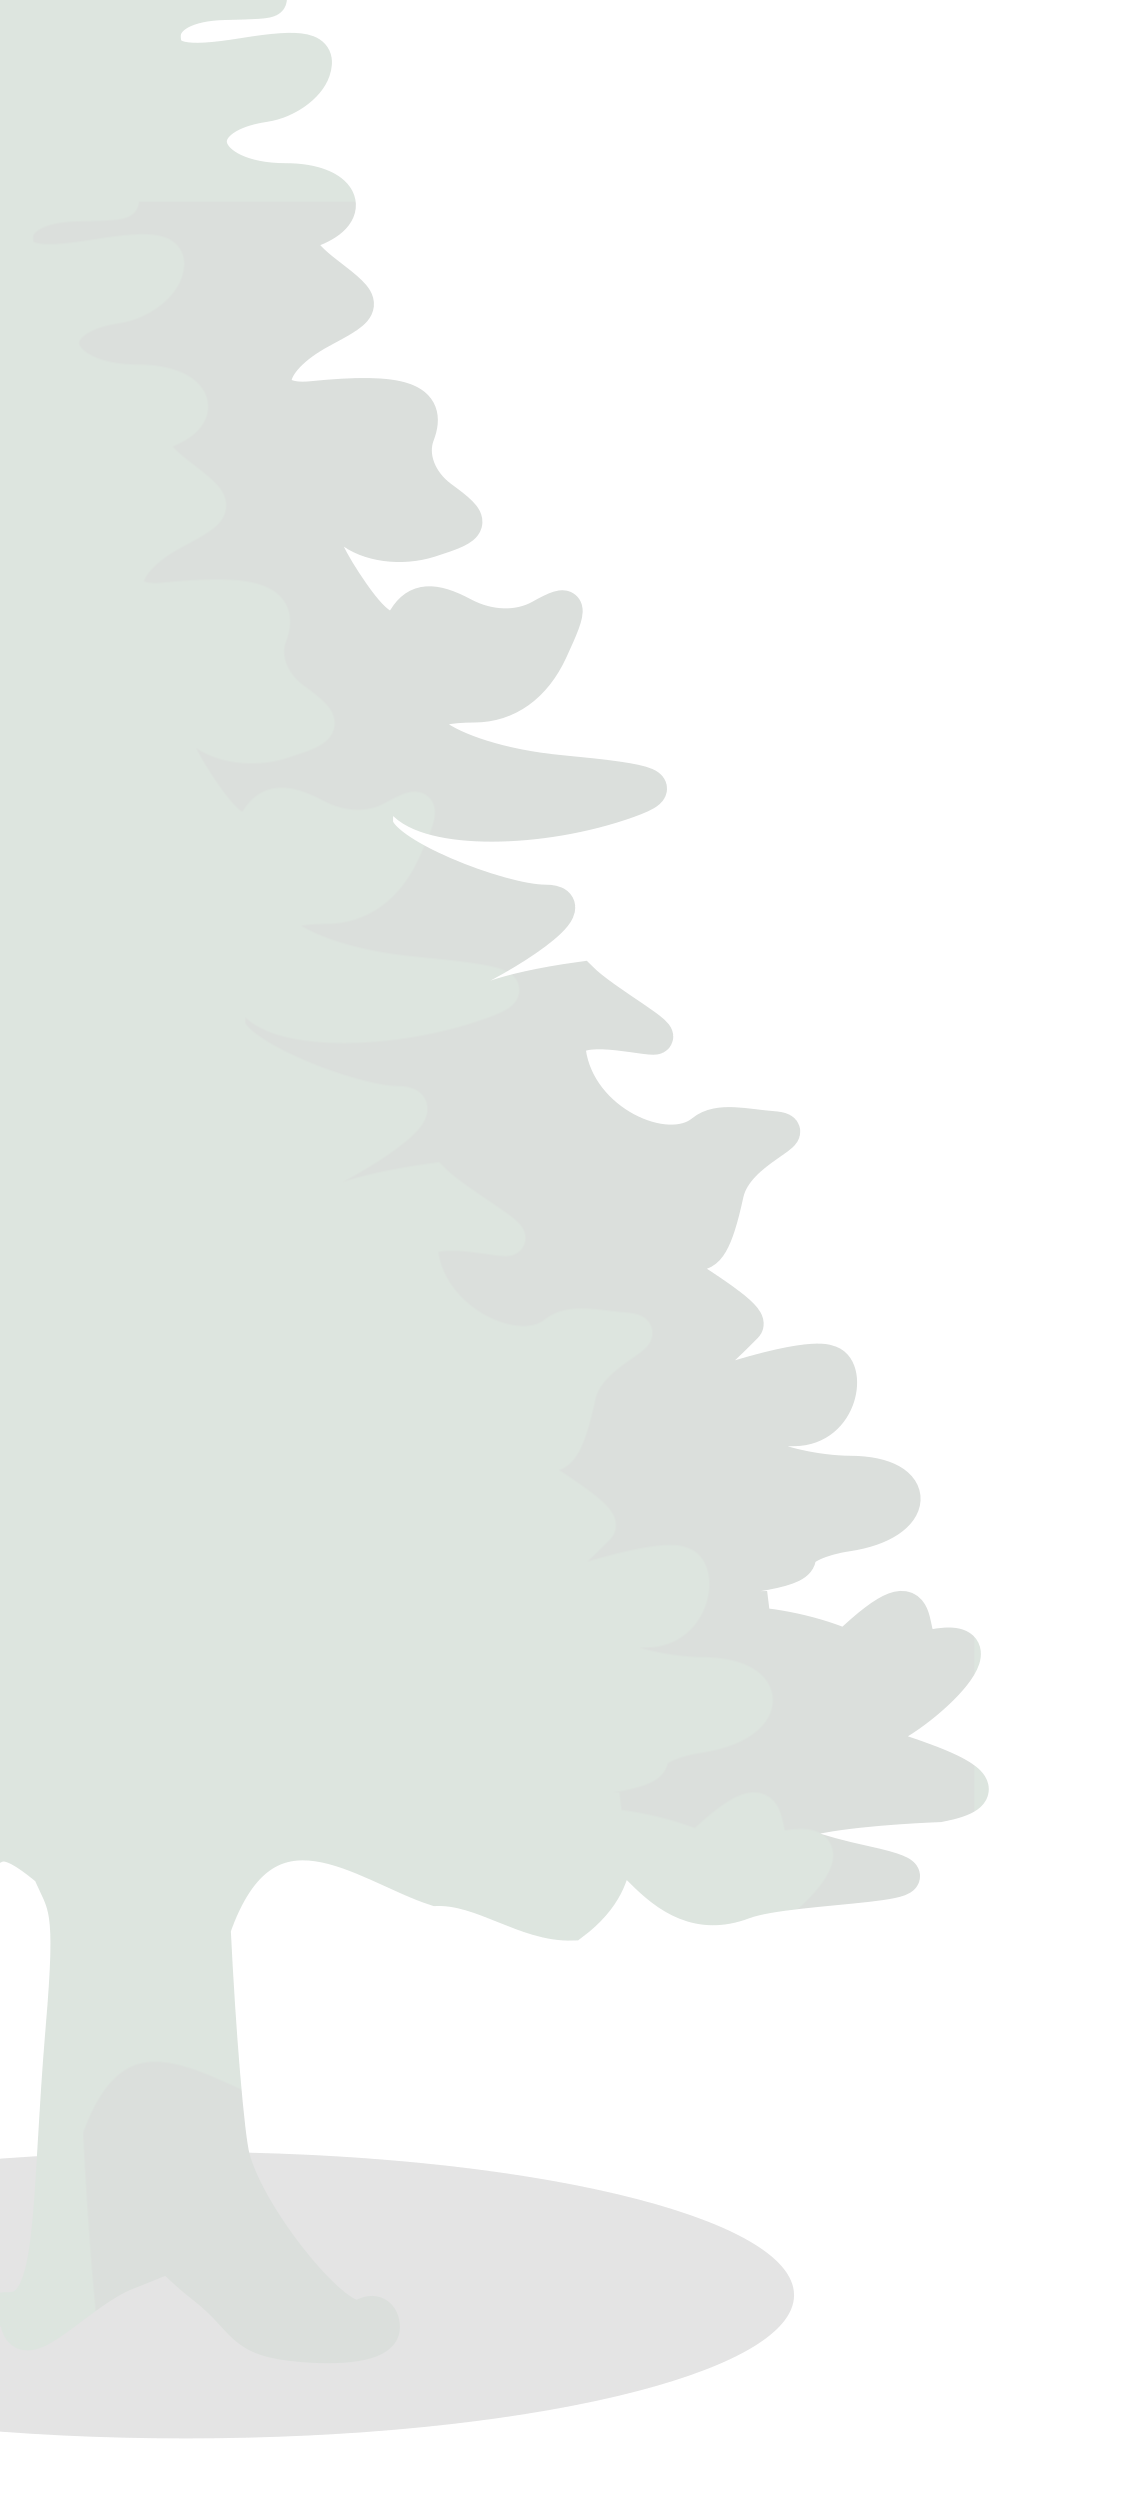
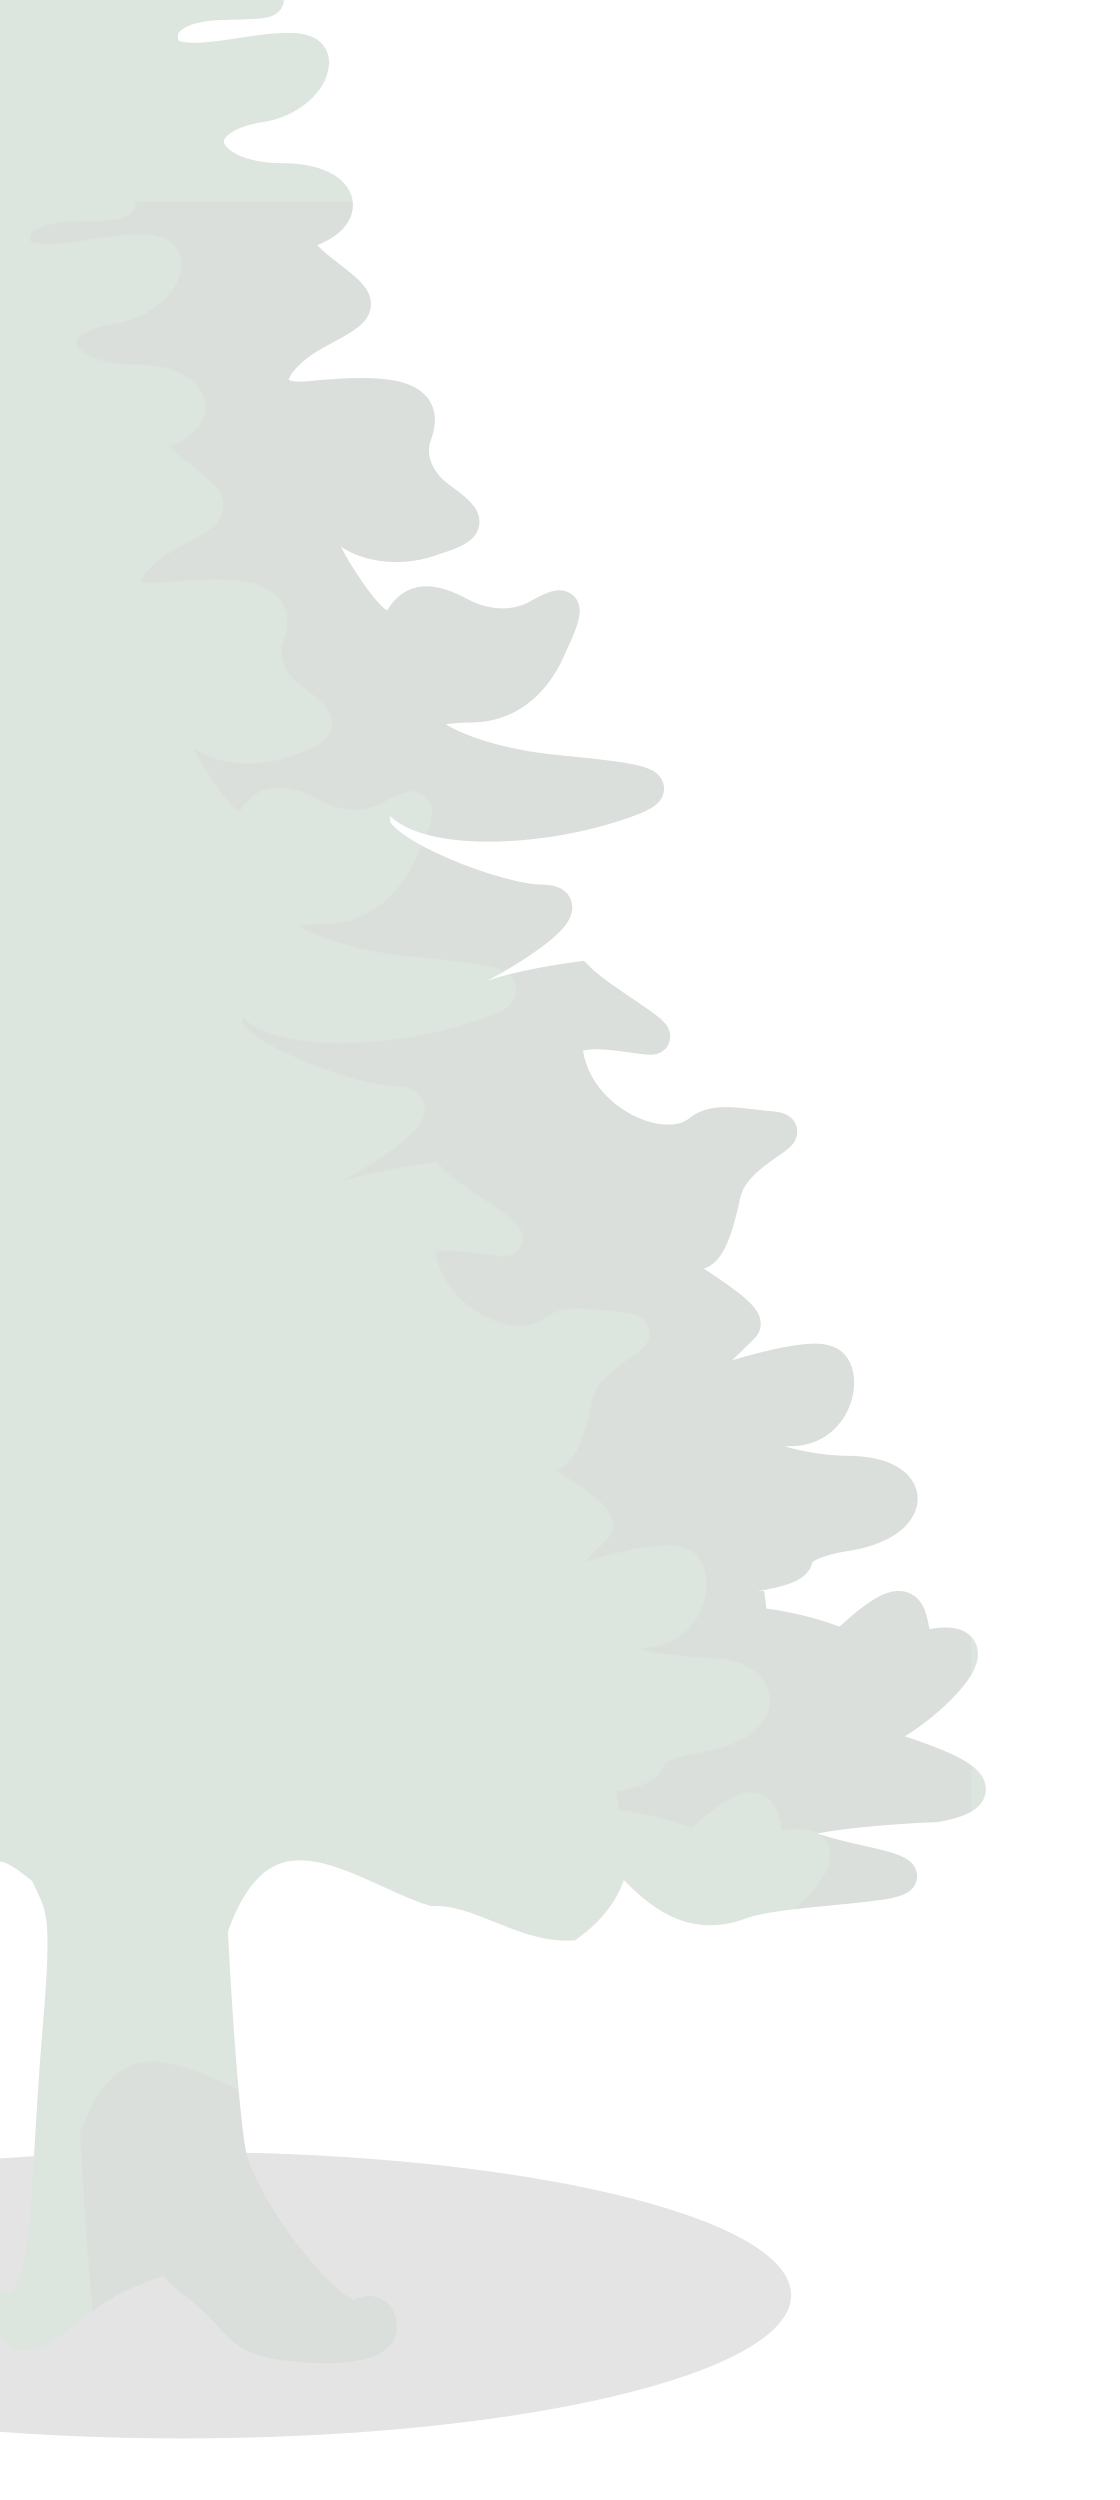
- <svg xmlns="http://www.w3.org/2000/svg" width="134.707mm" height="300.101mm" viewBox="0 0 477.307 1063.349" id="svg2" version="1.1">
+ <svg xmlns="http://www.w3.org/2000/svg" width="134.354mm" height="300.101mm" viewBox="0 0 476.057 1063.349" id="svg2" version="1.1">
  <defs id="defs4">
-     <filter id="filter4683" style="color-interpolation-filters:sRGB">
-       <feFlood id="feFlood4685" result="flood" flood-color="rgb(66,66,66)" flood-opacity="0.498" />
-       <feComposite id="feComposite4687" result="composite1" operator="out" in2="SourceGraphic" in="flood" />
-       <feGaussianBlur id="feGaussianBlur4689" result="blur" stdDeviation="0" in="composite1" />
-       <feOffset id="feOffset4691" result="offset" dy="6" dx="-3.5" />
-       <feComposite id="feComposite4693" result="composite2" operator="atop" in2="SourceGraphic" in="offset" />
-     </filter>
-     <filter id="filter4767" style="color-interpolation-filters:sRGB">
-       <feFlood id="feFlood4769" result="flood" flood-color="rgb(66,66,66)" flood-opacity="0.498" />
-       <feComposite id="feComposite4771" result="composite1" operator="out" in2="SourceGraphic" in="flood" />
-       <feGaussianBlur id="feGaussianBlur4773" result="blur" stdDeviation="0" in="composite1" />
-       <feOffset id="feOffset4775" result="offset" dy="6" dx="-4.4" />
-       <feComposite id="feComposite4777" result="composite2" operator="atop" in2="SourceGraphic" in="offset" />
-     </filter>
-     <filter id="filter4779" style="color-interpolation-filters:sRGB">
-       <feFlood id="feFlood4781" result="flood" flood-color="rgb(66,66,66)" flood-opacity="0.498" />
-       <feComposite id="feComposite4783" result="composite1" operator="out" in2="SourceGraphic" in="flood" />
-       <feGaussianBlur id="feGaussianBlur4785" result="blur" stdDeviation="0" in="composite1" />
-       <feOffset id="feOffset4787" result="offset" dy="6" dx="-4.4" />
-       <feComposite id="feComposite4789" result="composite2" operator="atop" in2="SourceGraphic" in="offset" />
-     </filter>
-     <filter id="filter4791" style="color-interpolation-filters:sRGB">
-       <feFlood id="feFlood4793" result="flood" flood-color="rgb(66,66,66)" flood-opacity="0.498" />
-       <feComposite id="feComposite4795" result="composite1" operator="out" in2="SourceGraphic" in="flood" />
-       <feGaussianBlur id="feGaussianBlur4797" result="blur" stdDeviation="0" in="composite1" />
-       <feOffset id="feOffset4799" result="offset" dy="6" dx="-4.4" />
-       <feComposite id="feComposite4801" result="composite2" operator="atop" in2="SourceGraphic" in="offset" />
-     </filter>
-     <clipPath id="clipPath4805" clipPathUnits="userSpaceOnUse">
-       <rect y="-6.047" x="80" height="180" width="813.636" id="rect4807" style="opacity:1;fill:#aeaeae;fill-opacity:1;stroke:#000000;stroke-width:0.7;stroke-linejoin:miter;stroke-miterlimit:4;stroke-dasharray:none;stroke-opacity:1" />
-     </clipPath>
-     <clipPath id="clipPath4809" clipPathUnits="userSpaceOnUse">
-       <rect y="-6.047" x="80" height="180" width="813.636" id="rect4811" style="opacity:1;fill:#aeaeae;fill-opacity:1;stroke:#000000;stroke-width:0.7;stroke-linejoin:miter;stroke-miterlimit:4;stroke-dasharray:none;stroke-opacity:1" />
-     </clipPath>
-     <clipPath id="clipPath4813" clipPathUnits="userSpaceOnUse">
-       <rect y="-6.047" x="80" height="180" width="813.636" id="rect4815" style="opacity:1;fill:#aeaeae;fill-opacity:1;stroke:#000000;stroke-width:0.7;stroke-linejoin:miter;stroke-miterlimit:4;stroke-dasharray:none;stroke-opacity:1" />
-     </clipPath>
-     <clipPath id="clipPath4817" clipPathUnits="userSpaceOnUse">
-       <rect y="-6.047" x="80" height="180" width="813.636" id="rect4819" style="opacity:1;fill:#aeaeae;fill-opacity:1;stroke:#000000;stroke-width:0.7;stroke-linejoin:miter;stroke-miterlimit:4;stroke-dasharray:none;stroke-opacity:1" />
-     </clipPath>
-     <clipPath id="clipPath4823" clipPathUnits="userSpaceOnUse">
-       <rect y="6.681" x="70.909" height="100.909" width="817.273" id="rect4825" style="opacity:1;fill:#aeaeae;fill-opacity:1;stroke:#000000;stroke-width:0.7;stroke-linejoin:miter;stroke-miterlimit:4;stroke-dasharray:none;stroke-opacity:1" />
-     </clipPath>
-     <clipPath id="clipPath4827" clipPathUnits="userSpaceOnUse">
-       <rect y="6.681" x="70.909" height="100.909" width="817.273" id="rect4829" style="opacity:1;fill:#aeaeae;fill-opacity:1;stroke:#000000;stroke-width:0.7;stroke-linejoin:miter;stroke-miterlimit:4;stroke-dasharray:none;stroke-opacity:1" />
-     </clipPath>
-     <clipPath id="clipPath4831" clipPathUnits="userSpaceOnUse">
-       <rect y="6.681" x="70.909" height="100.909" width="817.273" id="rect4833" style="opacity:1;fill:#aeaeae;fill-opacity:1;stroke:#000000;stroke-width:0.7;stroke-linejoin:miter;stroke-miterlimit:4;stroke-dasharray:none;stroke-opacity:1" />
-     </clipPath>
-     <clipPath id="clipPath4835" clipPathUnits="userSpaceOnUse">
-       <rect y="6.681" x="70.909" height="100.909" width="817.273" id="rect4837" style="opacity:1;fill:#aeaeae;fill-opacity:1;stroke:#000000;stroke-width:0.7;stroke-linejoin:miter;stroke-miterlimit:4;stroke-dasharray:none;stroke-opacity:1" />
-     </clipPath>
-     <clipPath id="clipPath4867" clipPathUnits="userSpaceOnUse">
-       <rect y="7.59" x="79.091" height="101.818" width="809.091" id="rect4869" style="opacity:1;fill:#aeaeae;fill-opacity:1;stroke:#000000;stroke-width:0.7;stroke-linejoin:miter;stroke-miterlimit:4;stroke-dasharray:none;stroke-opacity:1" />
-     </clipPath>
-     <clipPath id="clipPath4871" clipPathUnits="userSpaceOnUse">
-       <rect y="7.59" x="79.091" height="101.818" width="809.091" id="rect4873" style="opacity:1;fill:#aeaeae;fill-opacity:1;stroke:#000000;stroke-width:0.7;stroke-linejoin:miter;stroke-miterlimit:4;stroke-dasharray:none;stroke-opacity:1" />
-     </clipPath>
-     <clipPath id="clipPath4875" clipPathUnits="userSpaceOnUse">
-       <rect y="7.59" x="79.091" height="101.818" width="809.091" id="rect4877" style="opacity:1;fill:#aeaeae;fill-opacity:1;stroke:#000000;stroke-width:0.7;stroke-linejoin:miter;stroke-miterlimit:4;stroke-dasharray:none;stroke-opacity:1" />
-     </clipPath>
-     <clipPath id="clipPath4879" clipPathUnits="userSpaceOnUse">
-       <rect y="7.59" x="79.091" height="101.818" width="809.091" id="rect4881" style="opacity:1;fill:#aeaeae;fill-opacity:1;stroke:#000000;stroke-width:0.7;stroke-linejoin:miter;stroke-miterlimit:4;stroke-dasharray:none;stroke-opacity:1" />
-     </clipPath>
-     <filter id="filter4683-4" style="color-interpolation-filters:sRGB">
-       <feFlood id="feFlood4685-1" result="flood" flood-color="rgb(66,66,66)" flood-opacity="0.498" />
-       <feComposite id="feComposite4687-0" result="composite1" operator="out" in2="SourceGraphic" in="flood" />
-       <feGaussianBlur id="feGaussianBlur4689-6" result="blur" stdDeviation="0" in="composite1" />
-       <feOffset id="feOffset4691-2" result="offset" dy="6" dx="-3.5" />
-       <feComposite id="feComposite4693-2" result="composite2" operator="atop" in2="SourceGraphic" in="offset" />
-     </filter>
    <filter id="filter4767-8" style="color-interpolation-filters:sRGB">
      <feFlood id="feFlood4769-8" result="flood" flood-color="rgb(66,66,66)" flood-opacity="0.498" />
      <feComposite id="feComposite4771-7" result="composite1" operator="out" in2="SourceGraphic" in="flood" />
      <feGaussianBlur id="feGaussianBlur4773-6" result="blur" stdDeviation="0" in="composite1" />
      <feOffset id="feOffset4775-2" result="offset" dy="6" dx="-4.4" />
      <feComposite id="feComposite4777-1" result="composite2" operator="atop" in2="SourceGraphic" in="offset" />
    </filter>
-     <filter id="filter4779-9" style="color-interpolation-filters:sRGB">
-       <feFlood id="feFlood4781-5" result="flood" flood-color="rgb(66,66,66)" flood-opacity="0.498" />
-       <feComposite id="feComposite4783-2" result="composite1" operator="out" in2="SourceGraphic" in="flood" />
-       <feGaussianBlur id="feGaussianBlur4785-7" result="blur" stdDeviation="0" in="composite1" />
-       <feOffset id="feOffset4787-8" result="offset" dy="6" dx="-4.4" />
-       <feComposite id="feComposite4789-2" result="composite2" operator="atop" in2="SourceGraphic" in="offset" />
-     </filter>
-     <filter id="filter4791-1" style="color-interpolation-filters:sRGB">
-       <feFlood id="feFlood4793-4" result="flood" flood-color="rgb(66,66,66)" flood-opacity="0.498" />
-       <feComposite id="feComposite4795-8" result="composite1" operator="out" in2="SourceGraphic" in="flood" />
-       <feGaussianBlur id="feGaussianBlur4797-0" result="blur" stdDeviation="0" in="composite1" />
-       <feOffset id="feOffset4799-0" result="offset" dy="6" dx="-4.4" />
-       <feComposite id="feComposite4801-7" result="composite2" operator="atop" in2="SourceGraphic" in="offset" />
-     </filter>
-     <clipPath id="clipPath4805-9" clipPathUnits="userSpaceOnUse">
-       <rect y="-6.047" x="80" height="180" width="813.636" id="rect4807-3" style="opacity:1;fill:#aeaeae;fill-opacity:1;stroke:#000000;stroke-width:0.7;stroke-linejoin:miter;stroke-miterlimit:4;stroke-dasharray:none;stroke-opacity:1" />
-     </clipPath>
-     <clipPath id="clipPath4809-9" clipPathUnits="userSpaceOnUse">
-       <rect y="-6.047" x="80" height="180" width="813.636" id="rect4811-4" style="opacity:1;fill:#aeaeae;fill-opacity:1;stroke:#000000;stroke-width:0.7;stroke-linejoin:miter;stroke-miterlimit:4;stroke-dasharray:none;stroke-opacity:1" />
-     </clipPath>
-     <clipPath id="clipPath4813-0" clipPathUnits="userSpaceOnUse">
-       <rect y="-6.047" x="80" height="180" width="813.636" id="rect4815-9" style="opacity:1;fill:#aeaeae;fill-opacity:1;stroke:#000000;stroke-width:0.7;stroke-linejoin:miter;stroke-miterlimit:4;stroke-dasharray:none;stroke-opacity:1" />
-     </clipPath>
-     <clipPath id="clipPath4817-8" clipPathUnits="userSpaceOnUse">
-       <rect y="-6.047" x="80" height="180" width="813.636" id="rect4819-4" style="opacity:1;fill:#aeaeae;fill-opacity:1;stroke:#000000;stroke-width:0.7;stroke-linejoin:miter;stroke-miterlimit:4;stroke-dasharray:none;stroke-opacity:1" />
-     </clipPath>
-     <clipPath id="clipPath4823-8" clipPathUnits="userSpaceOnUse">
-       <rect y="6.681" x="70.909" height="100.909" width="817.273" id="rect4825-5" style="opacity:1;fill:#aeaeae;fill-opacity:1;stroke:#000000;stroke-width:0.7;stroke-linejoin:miter;stroke-miterlimit:4;stroke-dasharray:none;stroke-opacity:1" />
-     </clipPath>
-     <clipPath id="clipPath4827-0" clipPathUnits="userSpaceOnUse">
-       <rect y="6.681" x="70.909" height="100.909" width="817.273" id="rect4829-9" style="opacity:1;fill:#aeaeae;fill-opacity:1;stroke:#000000;stroke-width:0.7;stroke-linejoin:miter;stroke-miterlimit:4;stroke-dasharray:none;stroke-opacity:1" />
-     </clipPath>
-     <clipPath id="clipPath4831-6" clipPathUnits="userSpaceOnUse">
-       <rect y="6.681" x="70.909" height="100.909" width="817.273" id="rect4833-3" style="opacity:1;fill:#aeaeae;fill-opacity:1;stroke:#000000;stroke-width:0.7;stroke-linejoin:miter;stroke-miterlimit:4;stroke-dasharray:none;stroke-opacity:1" />
-     </clipPath>
-     <clipPath id="clipPath4835-1" clipPathUnits="userSpaceOnUse">
-       <rect y="6.681" x="70.909" height="100.909" width="817.273" id="rect4837-8" style="opacity:1;fill:#aeaeae;fill-opacity:1;stroke:#000000;stroke-width:0.7;stroke-linejoin:miter;stroke-miterlimit:4;stroke-dasharray:none;stroke-opacity:1" />
-     </clipPath>
-     <clipPath id="clipPath4867-4" clipPathUnits="userSpaceOnUse">
-       <rect y="7.59" x="79.091" height="101.818" width="809.091" id="rect4869-8" style="opacity:1;fill:#aeaeae;fill-opacity:1;stroke:#000000;stroke-width:0.7;stroke-linejoin:miter;stroke-miterlimit:4;stroke-dasharray:none;stroke-opacity:1" />
-     </clipPath>
-     <clipPath id="clipPath4871-2" clipPathUnits="userSpaceOnUse">
-       <rect y="7.59" x="79.091" height="101.818" width="809.091" id="rect4873-3" style="opacity:1;fill:#aeaeae;fill-opacity:1;stroke:#000000;stroke-width:0.7;stroke-linejoin:miter;stroke-miterlimit:4;stroke-dasharray:none;stroke-opacity:1" />
-     </clipPath>
-     <clipPath id="clipPath4875-1" clipPathUnits="userSpaceOnUse">
-       <rect y="7.59" x="79.091" height="101.818" width="809.091" id="rect4877-1" style="opacity:1;fill:#aeaeae;fill-opacity:1;stroke:#000000;stroke-width:0.7;stroke-linejoin:miter;stroke-miterlimit:4;stroke-dasharray:none;stroke-opacity:1" />
-     </clipPath>
-     <clipPath id="clipPath4879-5" clipPathUnits="userSpaceOnUse">
-       <rect y="7.59" x="79.091" height="101.818" width="809.091" id="rect4881-7" style="opacity:1;fill:#aeaeae;fill-opacity:1;stroke:#000000;stroke-width:0.7;stroke-linejoin:miter;stroke-miterlimit:4;stroke-dasharray:none;stroke-opacity:1" />
-     </clipPath>
-     <clipPath clipPathUnits="userSpaceOnUse" id="clipPath4508">
-       <rect style="opacity:0.702;fill:#557b5f;fill-opacity:1;stroke:#557b5f;stroke-width:0.186;stroke-linejoin:miter;stroke-miterlimit:4;stroke-dasharray:none;stroke-opacity:1" id="rect4510" width="48.198" height="105.834" x="103.395" y="1.592" />
-     </clipPath>
-     <filter id="filter4683-1" style="color-interpolation-filters:sRGB">
-       <feFlood id="feFlood4685-9" result="flood" flood-color="rgb(66,66,66)" flood-opacity="0.498" />
-       <feComposite id="feComposite4687-07" result="composite1" operator="out" in2="SourceGraphic" in="flood" />
-       <feGaussianBlur id="feGaussianBlur4689-4" result="blur" stdDeviation="0" in="composite1" />
-       <feOffset id="feOffset4691-25" result="offset" dy="6" dx="-3.5" />
-       <feComposite id="feComposite4693-6" result="composite2" operator="atop" in2="SourceGraphic" in="offset" />
-     </filter>
-     <filter id="filter4767-3" style="color-interpolation-filters:sRGB">
-       <feFlood id="feFlood4769-6" result="flood" flood-color="rgb(66,66,66)" flood-opacity="0.498" />
-       <feComposite id="feComposite4771-5" result="composite1" operator="out" in2="SourceGraphic" in="flood" />
-       <feGaussianBlur id="feGaussianBlur4773-1" result="blur" stdDeviation="0" in="composite1" />
-       <feOffset id="feOffset4775-6" result="offset" dy="6" dx="-4.4" />
-       <feComposite id="feComposite4777-8" result="composite2" operator="atop" in2="SourceGraphic" in="offset" />
-     </filter>
-     <filter id="filter4779-96" style="color-interpolation-filters:sRGB">
-       <feFlood id="feFlood4781-6" result="flood" flood-color="rgb(66,66,66)" flood-opacity="0.498" />
-       <feComposite id="feComposite4783-0" result="composite1" operator="out" in2="SourceGraphic" in="flood" />
-       <feGaussianBlur id="feGaussianBlur4785-5" result="blur" stdDeviation="0" in="composite1" />
-       <feOffset id="feOffset4787-5" result="offset" dy="6" dx="-4.4" />
-       <feComposite id="feComposite4789-8" result="composite2" operator="atop" in2="SourceGraphic" in="offset" />
-     </filter>
-     <filter id="filter4791-5" style="color-interpolation-filters:sRGB">
-       <feFlood id="feFlood4793-8" result="flood" flood-color="rgb(66,66,66)" flood-opacity="0.498" />
-       <feComposite id="feComposite4795-1" result="composite1" operator="out" in2="SourceGraphic" in="flood" />
-       <feGaussianBlur id="feGaussianBlur4797-1" result="blur" stdDeviation="0" in="composite1" />
-       <feOffset id="feOffset4799-02" result="offset" dy="6" dx="-4.4" />
-       <feComposite id="feComposite4801-8" result="composite2" operator="atop" in2="SourceGraphic" in="offset" />
-     </filter>
-     <clipPath id="clipPath4805-3" clipPathUnits="userSpaceOnUse">
-       <rect y="-6.047" x="80" height="180" width="813.636" id="rect4807-1" style="opacity:1;fill:#aeaeae;fill-opacity:1;stroke:#000000;stroke-width:0.7;stroke-linejoin:miter;stroke-miterlimit:4;stroke-dasharray:none;stroke-opacity:1" />
-     </clipPath>
-     <clipPath id="clipPath4809-3" clipPathUnits="userSpaceOnUse">
-       <rect y="-6.047" x="80" height="180" width="813.636" id="rect4811-8" style="opacity:1;fill:#aeaeae;fill-opacity:1;stroke:#000000;stroke-width:0.7;stroke-linejoin:miter;stroke-miterlimit:4;stroke-dasharray:none;stroke-opacity:1" />
-     </clipPath>
-     <clipPath id="clipPath4813-4" clipPathUnits="userSpaceOnUse">
-       <rect y="-6.047" x="80" height="180" width="813.636" id="rect4815-1" style="opacity:1;fill:#aeaeae;fill-opacity:1;stroke:#000000;stroke-width:0.7;stroke-linejoin:miter;stroke-miterlimit:4;stroke-dasharray:none;stroke-opacity:1" />
-     </clipPath>
-     <clipPath id="clipPath4817-0" clipPathUnits="userSpaceOnUse">
-       <rect y="-6.047" x="80" height="180" width="813.636" id="rect4819-9" style="opacity:1;fill:#aeaeae;fill-opacity:1;stroke:#000000;stroke-width:0.7;stroke-linejoin:miter;stroke-miterlimit:4;stroke-dasharray:none;stroke-opacity:1" />
-     </clipPath>
-     <clipPath id="clipPath4823-7" clipPathUnits="userSpaceOnUse">
-       <rect y="6.681" x="70.909" height="100.909" width="817.273" id="rect4825-9" style="opacity:1;fill:#aeaeae;fill-opacity:1;stroke:#000000;stroke-width:0.7;stroke-linejoin:miter;stroke-miterlimit:4;stroke-dasharray:none;stroke-opacity:1" />
-     </clipPath>
-     <clipPath id="clipPath4827-07" clipPathUnits="userSpaceOnUse">
-       <rect y="6.681" x="70.909" height="100.909" width="817.273" id="rect4829-7" style="opacity:1;fill:#aeaeae;fill-opacity:1;stroke:#000000;stroke-width:0.7;stroke-linejoin:miter;stroke-miterlimit:4;stroke-dasharray:none;stroke-opacity:1" />
-     </clipPath>
-     <clipPath id="clipPath4831-2" clipPathUnits="userSpaceOnUse">
-       <rect y="6.681" x="70.909" height="100.909" width="817.273" id="rect4833-2" style="opacity:1;fill:#aeaeae;fill-opacity:1;stroke:#000000;stroke-width:0.7;stroke-linejoin:miter;stroke-miterlimit:4;stroke-dasharray:none;stroke-opacity:1" />
-     </clipPath>
-     <clipPath id="clipPath4835-2" clipPathUnits="userSpaceOnUse">
-       <rect y="6.681" x="70.909" height="100.909" width="817.273" id="rect4837-7" style="opacity:1;fill:#aeaeae;fill-opacity:1;stroke:#000000;stroke-width:0.7;stroke-linejoin:miter;stroke-miterlimit:4;stroke-dasharray:none;stroke-opacity:1" />
-     </clipPath>
-     <clipPath id="clipPath4867-2" clipPathUnits="userSpaceOnUse">
-       <rect y="7.59" x="79.091" height="101.818" width="809.091" id="rect4869-1" style="opacity:1;fill:#aeaeae;fill-opacity:1;stroke:#000000;stroke-width:0.7;stroke-linejoin:miter;stroke-miterlimit:4;stroke-dasharray:none;stroke-opacity:1" />
-     </clipPath>
-     <clipPath id="clipPath4871-22" clipPathUnits="userSpaceOnUse">
-       <rect y="7.59" x="79.091" height="101.818" width="809.091" id="rect4873-9" style="opacity:1;fill:#aeaeae;fill-opacity:1;stroke:#000000;stroke-width:0.7;stroke-linejoin:miter;stroke-miterlimit:4;stroke-dasharray:none;stroke-opacity:1" />
-     </clipPath>
-     <clipPath id="clipPath4875-0" clipPathUnits="userSpaceOnUse">
-       <rect y="7.59" x="79.091" height="101.818" width="809.091" id="rect4877-0" style="opacity:1;fill:#aeaeae;fill-opacity:1;stroke:#000000;stroke-width:0.7;stroke-linejoin:miter;stroke-miterlimit:4;stroke-dasharray:none;stroke-opacity:1" />
-     </clipPath>
-     <clipPath id="clipPath4879-7" clipPathUnits="userSpaceOnUse">
-       <rect y="7.59" x="79.091" height="101.818" width="809.091" id="rect4881-5" style="opacity:1;fill:#aeaeae;fill-opacity:1;stroke:#000000;stroke-width:0.7;stroke-linejoin:miter;stroke-miterlimit:4;stroke-dasharray:none;stroke-opacity:1" />
-     </clipPath>
-     <filter id="filter4683-8" style="color-interpolation-filters:sRGB">
-       <feFlood id="feFlood4685-98" result="flood" flood-color="rgb(66,66,66)" flood-opacity="0.498" />
-       <feComposite id="feComposite4687-09" result="composite1" operator="out" in2="SourceGraphic" in="flood" />
-       <feGaussianBlur id="feGaussianBlur4689-0" result="blur" stdDeviation="0" in="composite1" />
-       <feOffset id="feOffset4691-4" result="offset" dy="6" dx="-3.5" />
-       <feComposite id="feComposite4693-9" result="composite2" operator="atop" in2="SourceGraphic" in="offset" />
-     </filter>
-     <filter id="filter4767-6" style="color-interpolation-filters:sRGB">
-       <feFlood id="feFlood4769-2" result="flood" flood-color="rgb(66,66,66)" flood-opacity="0.498" />
-       <feComposite id="feComposite4771-8" result="composite1" operator="out" in2="SourceGraphic" in="flood" />
-       <feGaussianBlur id="feGaussianBlur4773-4" result="blur" stdDeviation="0" in="composite1" />
-       <feOffset id="feOffset4775-9" result="offset" dy="6" dx="-4.4" />
-       <feComposite id="feComposite4777-2" result="composite2" operator="atop" in2="SourceGraphic" in="offset" />
-     </filter>
-     <filter id="filter4779-5" style="color-interpolation-filters:sRGB">
-       <feFlood id="feFlood4781-0" result="flood" flood-color="rgb(66,66,66)" flood-opacity="0.498" />
-       <feComposite id="feComposite4783-5" result="composite1" operator="out" in2="SourceGraphic" in="flood" />
-       <feGaussianBlur id="feGaussianBlur4785-54" result="blur" stdDeviation="0" in="composite1" />
-       <feOffset id="feOffset4787-4" result="offset" dy="6" dx="-4.4" />
-       <feComposite id="feComposite4789-4" result="composite2" operator="atop" in2="SourceGraphic" in="offset" />
-     </filter>
-     <filter id="filter4791-55" style="color-interpolation-filters:sRGB">
-       <feFlood id="feFlood4793-9" result="flood" flood-color="rgb(66,66,66)" flood-opacity="0.498" />
-       <feComposite id="feComposite4795-88" result="composite1" operator="out" in2="SourceGraphic" in="flood" />
-       <feGaussianBlur id="feGaussianBlur4797-6" result="blur" stdDeviation="0" in="composite1" />
-       <feOffset id="feOffset4799-2" result="offset" dy="6" dx="-4.4" />
-       <feComposite id="feComposite4801-2" result="composite2" operator="atop" in2="SourceGraphic" in="offset" />
-     </filter>
-     <clipPath id="clipPath4805-92" clipPathUnits="userSpaceOnUse">
-       <rect y="-6.047" x="80" height="180" width="813.636" id="rect4807-6" style="opacity:1;fill:#aeaeae;fill-opacity:1;stroke:#000000;stroke-width:0.7;stroke-linejoin:miter;stroke-miterlimit:4;stroke-dasharray:none;stroke-opacity:1" />
-     </clipPath>
-     <clipPath id="clipPath4809-4" clipPathUnits="userSpaceOnUse">
-       <rect y="-6.047" x="80" height="180" width="813.636" id="rect4811-9" style="opacity:1;fill:#aeaeae;fill-opacity:1;stroke:#000000;stroke-width:0.7;stroke-linejoin:miter;stroke-miterlimit:4;stroke-dasharray:none;stroke-opacity:1" />
-     </clipPath>
-     <clipPath id="clipPath4813-7" clipPathUnits="userSpaceOnUse">
-       <rect y="-6.047" x="80" height="180" width="813.636" id="rect4815-2" style="opacity:1;fill:#aeaeae;fill-opacity:1;stroke:#000000;stroke-width:0.7;stroke-linejoin:miter;stroke-miterlimit:4;stroke-dasharray:none;stroke-opacity:1" />
-     </clipPath>
-     <clipPath id="clipPath4817-9" clipPathUnits="userSpaceOnUse">
-       <rect y="-6.047" x="80" height="180" width="813.636" id="rect4819-5" style="opacity:1;fill:#aeaeae;fill-opacity:1;stroke:#000000;stroke-width:0.7;stroke-linejoin:miter;stroke-miterlimit:4;stroke-dasharray:none;stroke-opacity:1" />
-     </clipPath>
-     <clipPath id="clipPath4823-2" clipPathUnits="userSpaceOnUse">
-       <rect y="6.681" x="70.909" height="100.909" width="817.273" id="rect4825-3" style="opacity:1;fill:#aeaeae;fill-opacity:1;stroke:#000000;stroke-width:0.7;stroke-linejoin:miter;stroke-miterlimit:4;stroke-dasharray:none;stroke-opacity:1" />
-     </clipPath>
-     <clipPath id="clipPath4827-4" clipPathUnits="userSpaceOnUse">
-       <rect y="6.681" x="70.909" height="100.909" width="817.273" id="rect4829-1" style="opacity:1;fill:#aeaeae;fill-opacity:1;stroke:#000000;stroke-width:0.7;stroke-linejoin:miter;stroke-miterlimit:4;stroke-dasharray:none;stroke-opacity:1" />
-     </clipPath>
-     <clipPath id="clipPath4831-5" clipPathUnits="userSpaceOnUse">
-       <rect y="6.681" x="70.909" height="100.909" width="817.273" id="rect4833-1" style="opacity:1;fill:#aeaeae;fill-opacity:1;stroke:#000000;stroke-width:0.7;stroke-linejoin:miter;stroke-miterlimit:4;stroke-dasharray:none;stroke-opacity:1" />
-     </clipPath>
-     <clipPath id="clipPath4835-16" clipPathUnits="userSpaceOnUse">
-       <rect y="6.681" x="70.909" height="100.909" width="817.273" id="rect4837-9" style="opacity:1;fill:#aeaeae;fill-opacity:1;stroke:#000000;stroke-width:0.7;stroke-linejoin:miter;stroke-miterlimit:4;stroke-dasharray:none;stroke-opacity:1" />
-     </clipPath>
-     <clipPath id="clipPath4867-6" clipPathUnits="userSpaceOnUse">
-       <rect y="7.59" x="79.091" height="101.818" width="809.091" id="rect4869-0" style="opacity:1;fill:#aeaeae;fill-opacity:1;stroke:#000000;stroke-width:0.7;stroke-linejoin:miter;stroke-miterlimit:4;stroke-dasharray:none;stroke-opacity:1" />
-     </clipPath>
-     <clipPath id="clipPath4871-6" clipPathUnits="userSpaceOnUse">
-       <rect y="7.59" x="79.091" height="101.818" width="809.091" id="rect4873-6" style="opacity:1;fill:#aeaeae;fill-opacity:1;stroke:#000000;stroke-width:0.7;stroke-linejoin:miter;stroke-miterlimit:4;stroke-dasharray:none;stroke-opacity:1" />
-     </clipPath>
-     <clipPath id="clipPath4875-7" clipPathUnits="userSpaceOnUse">
-       <rect y="7.59" x="79.091" height="101.818" width="809.091" id="rect4877-3" style="opacity:1;fill:#aeaeae;fill-opacity:1;stroke:#000000;stroke-width:0.7;stroke-linejoin:miter;stroke-miterlimit:4;stroke-dasharray:none;stroke-opacity:1" />
-     </clipPath>
-     <clipPath id="clipPath4879-4" clipPathUnits="userSpaceOnUse">
-       <rect y="7.59" x="79.091" height="101.818" width="809.091" id="rect4881-75" style="opacity:1;fill:#aeaeae;fill-opacity:1;stroke:#000000;stroke-width:0.7;stroke-linejoin:miter;stroke-miterlimit:4;stroke-dasharray:none;stroke-opacity:1" />
-     </clipPath>
-     <clipPath clipPathUnits="userSpaceOnUse" id="clipPath5247">
-       <rect style="opacity:0.393;fill:#871c1c;fill-opacity:1;stroke:#557b5f;stroke-width:1;stroke-linejoin:miter;stroke-miterlimit:4;stroke-dasharray:none;stroke-opacity:1" id="rect5249" width="29.92" height="75.561" x="109.261" y="15.525" />
-     </clipPath>
-     <clipPath clipPathUnits="userSpaceOnUse" id="clipPath5251">
-       <rect style="opacity:0.393;fill:#871c1c;fill-opacity:1;stroke:#557b5f;stroke-width:10.06;stroke-linejoin:miter;stroke-miterlimit:4;stroke-dasharray:none;stroke-opacity:1" id="rect5253" width="301.001" height="760.155" x="500.496" y="-405.041" />
-     </clipPath>
-     <clipPath clipPathUnits="userSpaceOnUse" id="clipPath5273">
-       <rect style="opacity:0.393;fill:#871c1c;fill-opacity:1;stroke:none;stroke-width:8.708;stroke-linejoin:miter;stroke-miterlimit:4;stroke-dasharray:none;stroke-opacity:1" id="rect5275" width="39.45" height="74.476" x="109.261" y="16.61" />
-     </clipPath>
    <clipPath clipPathUnits="userSpaceOnUse" id="clipPath5277">
      <rect style="opacity:0.393;fill:#871c1c;fill-opacity:1;stroke:none;stroke-width:8.708;stroke-linejoin:miter;stroke-miterlimit:4;stroke-dasharray:none;stroke-opacity:1" id="rect5279" width="396.868" height="749.238" x="500.496" y="-394.124" />
    </clipPath>
+     <clipPath clipPathUnits="userSpaceOnUse" id="clipPath4384">
+       <rect style="opacity:0.592;fill:#ab3c08;fill-opacity:1;stroke:none;stroke-width:2.346;stroke-linecap:butt;stroke-linejoin:miter;stroke-miterlimit:4;stroke-dasharray:none;stroke-opacity:1" id="rect4386" width="401.768" height="895.062" x="431.179" y="-478.729" />
+     </clipPath>
  </defs>
-   <g id="layer1" transform="translate(-1.253932,-15.27697)">
+   <g id="layer1" transform="translate(491.4975,-15.27696)">
    <g id="g4500" transform="translate(-439.4636,482.3622)">
      <g id="g4602" style="opacity:0.512">
        <g id="g4606" style="opacity:0.393" transform="matrix(1.188017,0,0,1.188017,-70.28143,101.6526)">
-           <path style="opacity:1;fill:#757575;fill-opacity:1;stroke:none;stroke-width:1.873;stroke-linejoin:miter;stroke-miterlimit:4;stroke-dasharray:none;stroke-opacity:1" d="M 738.469,293.723 A 182.333,42.931 0 0 1 556.136,336.655 182.333,42.931 0 0 1 373.804,293.723 182.333,42.931 0 0 1 556.136,250.792 182.333,42.931 0 0 1 738.469,293.723 Z" id="path4587" clip-path="url(#clipPath5277)" transform="matrix(1.194631,0,0,1.194631,-167.7804,-7.895494)" />
-           <path transform="matrix(12.0181,0,0,12.0181,-882.984,-678.355)" clip-path="url(#clipPath5273)" style="opacity:1;fill:#557b5f;fill-opacity:1;stroke:#557b5f;stroke-width:1;stroke-miterlimit:4;stroke-dasharray:none;stroke-opacity:1;filter:url(#filter4767-8)" d="m 109.771,85.784 c -0.071,-0.376 -0.74,-0.391 -0.219,-0.391 1.378,0 1.116,-3.052 1.568,-8.356 0.321,-3.757 0.069,-3.597 -0.398,-4.693 -2.009,-1.692 -1.369,-0.095 -3.359,-0.108 -1.034,0 -1.703,0.363 -1.703,0.925 0,0.658 -0.666,0.872 -2.31,0.742 -9.428,3.344 -16.201,-17.897 -0.222,-21.595 -8.952,-4.713 0.068,-2.501 4.499,-5.35 l 1.605,-1.124 -2.602,-0.756 c -1.431,-0.416 -2.529,-1.085 -2.439,-1.487 0.09,-0.402 -0.295,-0.731 -0.855,-0.731 -1.433,-0.222 -0.223,-1.314 0.377,-0.972 0.805,0.498 2.127,-2.184 1.667,-3.383 -0.244,-0.635 0.089,-1.111 0.929,-1.331 1.418,-0.371 1.827,-2.15 0.492,-2.145 -0.449,0.002 -1.697,0.726 -2.774,1.609 -1.503,1.232 -1.693,1.611 -0.816,1.629 1.146,0.024 1.675,1.982 0.536,1.982 -7.476,-1.73 -3.674,-7.728 0.087,-7.549 3.726,0.183 4.242,0.081 3.474,-0.687 -0.497,-0.497 -1.184,-0.903 -1.528,-0.903 -0.344,0 -0.776,-0.955 -0.96,-2.122 -0.259,-1.64 -0.016,-2.378 1.068,-3.25 6.975,-2.955 -0.508,-1.026 1.762,-3.476 1.32,-1.405 1.415,-1.762 0.603,-2.275 -0.867,-0.548 -0.443,-0.907 0.833,-0.706 0.269,0.043 0.49,-0.363 0.49,-0.902 0,-0.539 -0.367,-0.991 -0.816,-1.005 -0.449,-0.014 -0.011,-0.463 0.974,-0.997 1.524,-0.827 1.775,-1.357 1.688,-3.566 -0.056,-1.427 0.093,-2.79 0.332,-3.028 0.238,-0.238 0.443,0.276 0.455,1.144 0.026,1.89 1.891,4.281 3.999,5.126 1.511,0.605 1.508,0.613 -0.267,0.654 -1.106,0.026 -1.795,0.401 -1.795,0.98 0,0.714 0.566,0.846 2.372,0.553 1.792,-0.291 2.302,-0.175 2.086,0.474 -0.157,0.472 -0.811,0.936 -1.453,1.03 -2.51,0.368 -1.99,2.228 0.623,2.228 1.671,0 2.177,0.978 0.777,1.503 -0.569,0.213 -0.434,0.599 0.444,1.274 1.236,0.95 1.233,0.983 -0.163,1.73 -1.706,0.913 -1.881,2.15 -0.281,1.987 2.686,-0.273 3.568,0.033 3.159,1.096 -0.241,0.628 0.047,1.395 0.705,1.876 1.022,0.747 0.993,0.851 -0.346,1.277 -0.853,0.271 -1.853,0.136 -2.407,-0.324 -1.269,-1.053 -1.204,0.023 0.115,1.906 0.747,1.067 1.207,1.284 1.549,0.731 0.347,-0.562 0.841,-0.597 1.729,-0.122 0.768,0.411 1.648,0.438 2.305,0.07 0.933,-0.522 0.971,-0.396 0.31,1.029 -0.486,1.048 -1.294,1.626 -2.277,1.629 -3.065,0.01 -0.952,1.64 2.553,1.97 2.871,0.27 3.254,0.435 2.028,0.874 -2.621,0.938 -5.949,0.942 -6.724,0.008 -0.776,-0.936 -0.779,-0.246 -0.779,0.624 0,0.926 3.71,2.355 5.029,2.355 1.423,0 -1.325,1.751 -2.631,2.281 -0.614,0.249 -2.281,-0.2 -1.544,0.321 2.561,1.457 0.251,0.389 5.238,-0.306 0.719,0.719 2.71,1.771 2.161,1.771 -0.489,0 -2.637,-0.562 -2.508,0.402 0.281,2.101 2.91,3.265 3.974,2.383 0.474,-0.393 1.299,-0.165 2.078,-0.107 1.16,0.087 -1.058,0.608 -1.352,1.966 -0.654,3.02 -1.05,1.282 -2.584,1.282 -0.837,0 3.564,2.244 3.153,2.655 -0.543,0.543 -2.453,2.565 -3.784,2.061 -5.85,0.097 -1.7,1.177 2.436,-0.188 3.304,-1.126 3.792,-0.807 3.792,-0.807 0.681,0.112 0.449,2.007 -1.017,2.014 -1.61,0.008 -1.885,0.163 -1.142,0.643 0.539,0.348 1.812,0.637 2.829,0.643 2.176,0.012 2.09,1.528 -0.106,1.851 -0.78,0.115 -1.418,0.408 -1.419,0.653 -0.001,0.41 -1.035,0.603 -5.155,0.961 -0.861,0.075 -1.706,-0.268 -1.877,-0.761 -0.236,-0.682 0.252,-0.831 2.037,-0.623 1.533,0.179 2.46,-0.02 2.672,-0.572 0.227,-0.593 -0.355,-0.846 -1.946,-0.846 -12.97,-1.746 14.302,-0.421 -3.422,2.448 0.306,1.184 6.195,0.917 6.731,0.917 -8.09,2.027 -2.314,-0.818 2.355,1.144 2.798,-2.68 1.559,0.202 2.523,0.007 2.711,-0.549 -0.885,2.665 -1.958,2.665 -1.141,0 5.625,1.412 2.214,2.069 0,0 -8.666,0.302 -2.184,1.712 3.471,0.755 -2.208,0.634 -3.648,1.181 -1.349,0.513 -2.27,-0.161 -3.027,-0.919 -1.477,-1.477 0,0 -2.08,1.555 -1.396,0.045 -2.665,-1.072 -4.06,-1.03 -2.137,-0.688 -5.077,-3.245 -6.615,1.18 0.151,3.121 0.409,6.187 0.573,6.814 0.48,1.834 3.171,5.133 3.846,4.716 0.341,-0.211 0.62,-0.054 0.62,0.348 0,0.444 -0.95,0.651 -2.422,0.528 -1.942,-0.162 -1.587,-0.701 -2.955,-1.76 -1.308,-1.012 -0.593,-1.023 -2.228,-0.399 -1.457,0.556 -3.081,2.626 -3.3,1.468 z m -4.437,-15.506 c 1.259,-0.541 1.254,-0.563 -0.125,-0.607 -0.787,-0.025 -1.612,0.248 -1.834,0.607 -0.477,0.772 0.162,0.772 1.958,0 z m 0.82,-8.65 c -3.526,-2.805 -5.854,0.569 -1.255,0.764 0.942,0.032 1.421,-0.26 1.255,-0.764 z m -1.398,-4.349 1.587,-1.248 -2.79,0.185 c -5.583,0.693 -5.128,0.444 -0.608,2.207 0.123,0.057 0.938,-0.457 1.81,-1.144 z" id="path4206-9" />
+           <g id="g4365" transform="translate(-415.8194,0)" clip-path="url(#clipPath4384)">
+             <path style="opacity:1;fill:#757575;fill-opacity:1;stroke:none;stroke-width:1.873;stroke-linejoin:miter;stroke-miterlimit:4;stroke-dasharray:none;stroke-opacity:1" d="M 738.469,293.723 A 182.333,42.931 0 0 1 556.136,336.655 182.333,42.931 0 0 1 373.804,293.723 182.333,42.931 0 0 1 556.136,250.792 182.333,42.931 0 0 1 738.469,293.723 Z" id="path4367" clip-path="url(#clipPath5277)" transform="matrix(1.194631,0,0,1.194631,-167.7804,-7.895494)" />
+             <path id="path4369" transform="matrix(12.0181,0,0,12.0181,-882.984,-678.355)" style="opacity:1;fill:#557b5f;fill-opacity:1;stroke:#557b5f;stroke-width:1;stroke-miterlimit:4;stroke-dasharray:none;stroke-opacity:1;filter:url(#filter4767-8)" d="m 109.771,85.784 c -0.071,-0.376 -0.74,-0.391 -0.219,-0.391 1.378,0 1.116,-3.052 1.568,-8.356 0.321,-3.757 0.069,-3.597 -0.398,-4.693 -2.009,-1.692 -1.369,-0.095 -3.359,-0.108 -1.034,0 -1.703,0.363 -1.703,0.925 0,0.658 -0.666,0.872 -2.31,0.742 -9.428,3.344 -16.201,-17.897 -0.222,-21.595 -8.952,-4.713 0.068,-2.501 4.499,-5.35 l 1.605,-1.124 -2.602,-0.756 c -1.431,-0.416 -2.529,-1.085 -2.439,-1.487 0.09,-0.402 -0.295,-0.731 -0.855,-0.731 -1.433,-0.222 -0.223,-1.314 0.377,-0.972 0.805,0.498 2.127,-2.184 1.667,-3.383 -0.244,-0.635 0.089,-1.111 0.929,-1.331 1.418,-0.371 1.827,-2.15 0.492,-2.145 -0.449,0.002 -1.697,0.726 -2.774,1.609 -1.503,1.232 -1.693,1.611 -0.816,1.629 1.146,0.024 1.675,1.982 0.536,1.982 -7.476,-1.73 -3.674,-7.728 0.087,-7.549 3.726,0.183 4.242,0.081 3.474,-0.687 -0.497,-0.497 -1.184,-0.903 -1.528,-0.903 -0.344,0 -0.776,-0.955 -0.96,-2.122 -0.259,-1.64 -0.016,-2.378 1.068,-3.25 6.975,-2.955 -0.508,-1.026 1.762,-3.476 1.32,-1.405 1.415,-1.762 0.603,-2.275 -0.867,-0.548 -0.443,-0.907 0.833,-0.706 0.269,0.043 0.49,-0.363 0.49,-0.902 0,-0.539 -0.367,-0.991 -0.816,-1.005 -0.449,-0.014 -0.011,-0.463 0.974,-0.997 1.524,-0.827 1.775,-1.357 1.688,-3.566 -0.056,-1.427 0.093,-2.79 0.332,-3.028 0.238,-0.238 0.443,0.276 0.455,1.144 0.026,1.89 1.891,4.281 3.999,5.126 1.511,0.605 1.508,0.613 -0.267,0.654 -1.106,0.026 -1.795,0.401 -1.795,0.98 0,0.714 0.566,0.846 2.372,0.553 1.792,-0.291 2.302,-0.175 2.086,0.474 -0.157,0.472 -0.811,0.936 -1.453,1.03 -2.51,0.368 -1.99,2.228 0.623,2.228 1.671,0 2.177,0.978 0.777,1.503 -0.569,0.213 -0.434,0.599 0.444,1.274 1.236,0.95 1.233,0.983 -0.163,1.73 -1.706,0.913 -1.881,2.15 -0.281,1.987 2.686,-0.273 3.568,0.033 3.159,1.096 -0.241,0.628 0.047,1.395 0.705,1.876 1.022,0.747 0.993,0.851 -0.346,1.277 -0.853,0.271 -1.853,0.136 -2.407,-0.324 -1.269,-1.053 -1.204,0.023 0.115,1.906 0.747,1.067 1.207,1.284 1.549,0.731 0.347,-0.562 0.841,-0.597 1.729,-0.122 0.768,0.411 1.648,0.438 2.305,0.07 0.933,-0.522 0.971,-0.396 0.31,1.029 -0.486,1.048 -1.294,1.626 -2.277,1.629 -3.065,0.01 -0.952,1.64 2.553,1.97 2.871,0.27 3.254,0.435 2.028,0.874 -2.621,0.938 -5.949,0.942 -6.724,0.008 -0.776,-0.936 -0.779,-0.246 -0.779,0.624 0,0.926 3.71,2.355 5.029,2.355 1.423,0 -1.325,1.751 -2.631,2.281 -0.614,0.249 -2.281,-0.2 -1.544,0.321 2.561,1.457 0.251,0.389 5.238,-0.306 0.719,0.719 2.71,1.771 2.161,1.771 -0.489,0 -2.637,-0.562 -2.508,0.402 0.281,2.101 2.91,3.265 3.974,2.383 0.474,-0.393 1.299,-0.165 2.078,-0.107 1.16,0.087 -1.058,0.608 -1.352,1.966 -0.654,3.02 -1.05,1.282 -2.584,1.282 -0.837,0 3.564,2.244 3.153,2.655 -0.543,0.543 -2.453,2.565 -3.784,2.061 -5.85,0.097 -1.7,1.177 2.436,-0.188 3.304,-1.126 3.792,-0.807 3.792,-0.807 0.681,0.112 0.449,2.007 -1.017,2.014 -1.61,0.008 -1.885,0.163 -1.142,0.643 0.539,0.348 1.812,0.637 2.829,0.643 2.176,0.012 2.09,1.528 -0.106,1.851 -0.78,0.115 -1.418,0.408 -1.419,0.653 -0.001,0.41 -1.035,0.603 -5.155,0.961 -0.861,0.075 -1.706,-0.268 -1.877,-0.761 -0.236,-0.682 0.252,-0.831 2.037,-0.623 1.533,0.179 2.46,-0.02 2.672,-0.572 0.227,-0.593 -0.355,-0.846 -1.946,-0.846 -12.97,-1.746 14.302,-0.421 -3.422,2.448 0.306,1.184 6.195,0.917 6.731,0.917 -8.09,2.027 -2.314,-0.818 2.355,1.144 2.798,-2.68 1.559,0.202 2.523,0.007 2.711,-0.549 -0.885,2.665 -1.958,2.665 -1.141,0 5.625,1.412 2.214,2.069 0,0 -8.666,0.302 -2.184,1.712 3.471,0.755 -2.208,0.634 -3.648,1.181 -1.349,0.513 -2.27,-0.161 -3.027,-0.919 -1.477,-1.477 0,0 -2.08,1.555 -1.396,0.045 -2.665,-1.072 -4.06,-1.03 -2.137,-0.688 -5.077,-3.245 -6.615,1.18 0.151,3.121 0.409,6.187 0.573,6.814 0.48,1.834 3.171,5.133 3.846,4.716 0.341,-0.211 0.62,-0.054 0.62,0.348 0,0.444 -0.95,0.651 -2.422,0.528 -1.942,-0.162 -1.587,-0.701 -2.955,-1.76 -1.308,-1.012 -0.593,-1.023 -2.228,-0.399 -1.457,0.556 -3.081,2.626 -3.3,1.468 z m -4.437,-15.506 c 1.259,-0.541 1.254,-0.563 -0.125,-0.607 -0.787,-0.025 -1.612,0.248 -1.834,0.607 -0.477,0.772 0.162,0.772 1.958,0 z m 0.82,-8.65 c -3.526,-2.805 -5.854,0.569 -1.255,0.764 0.942,0.032 1.421,-0.26 1.255,-0.764 z m -1.398,-4.349 1.587,-1.248 -2.79,0.185 c -5.583,0.693 -5.128,0.444 -0.608,2.207 0.123,0.057 0.938,-0.457 1.81,-1.144 z" />
+           </g>
        </g>
        <g id="g4897" transform="matrix(0.5201775,0,0,0.5201775,520.4796,-384.2331)" />
      </g>
    </g>
  </g>
</svg>
